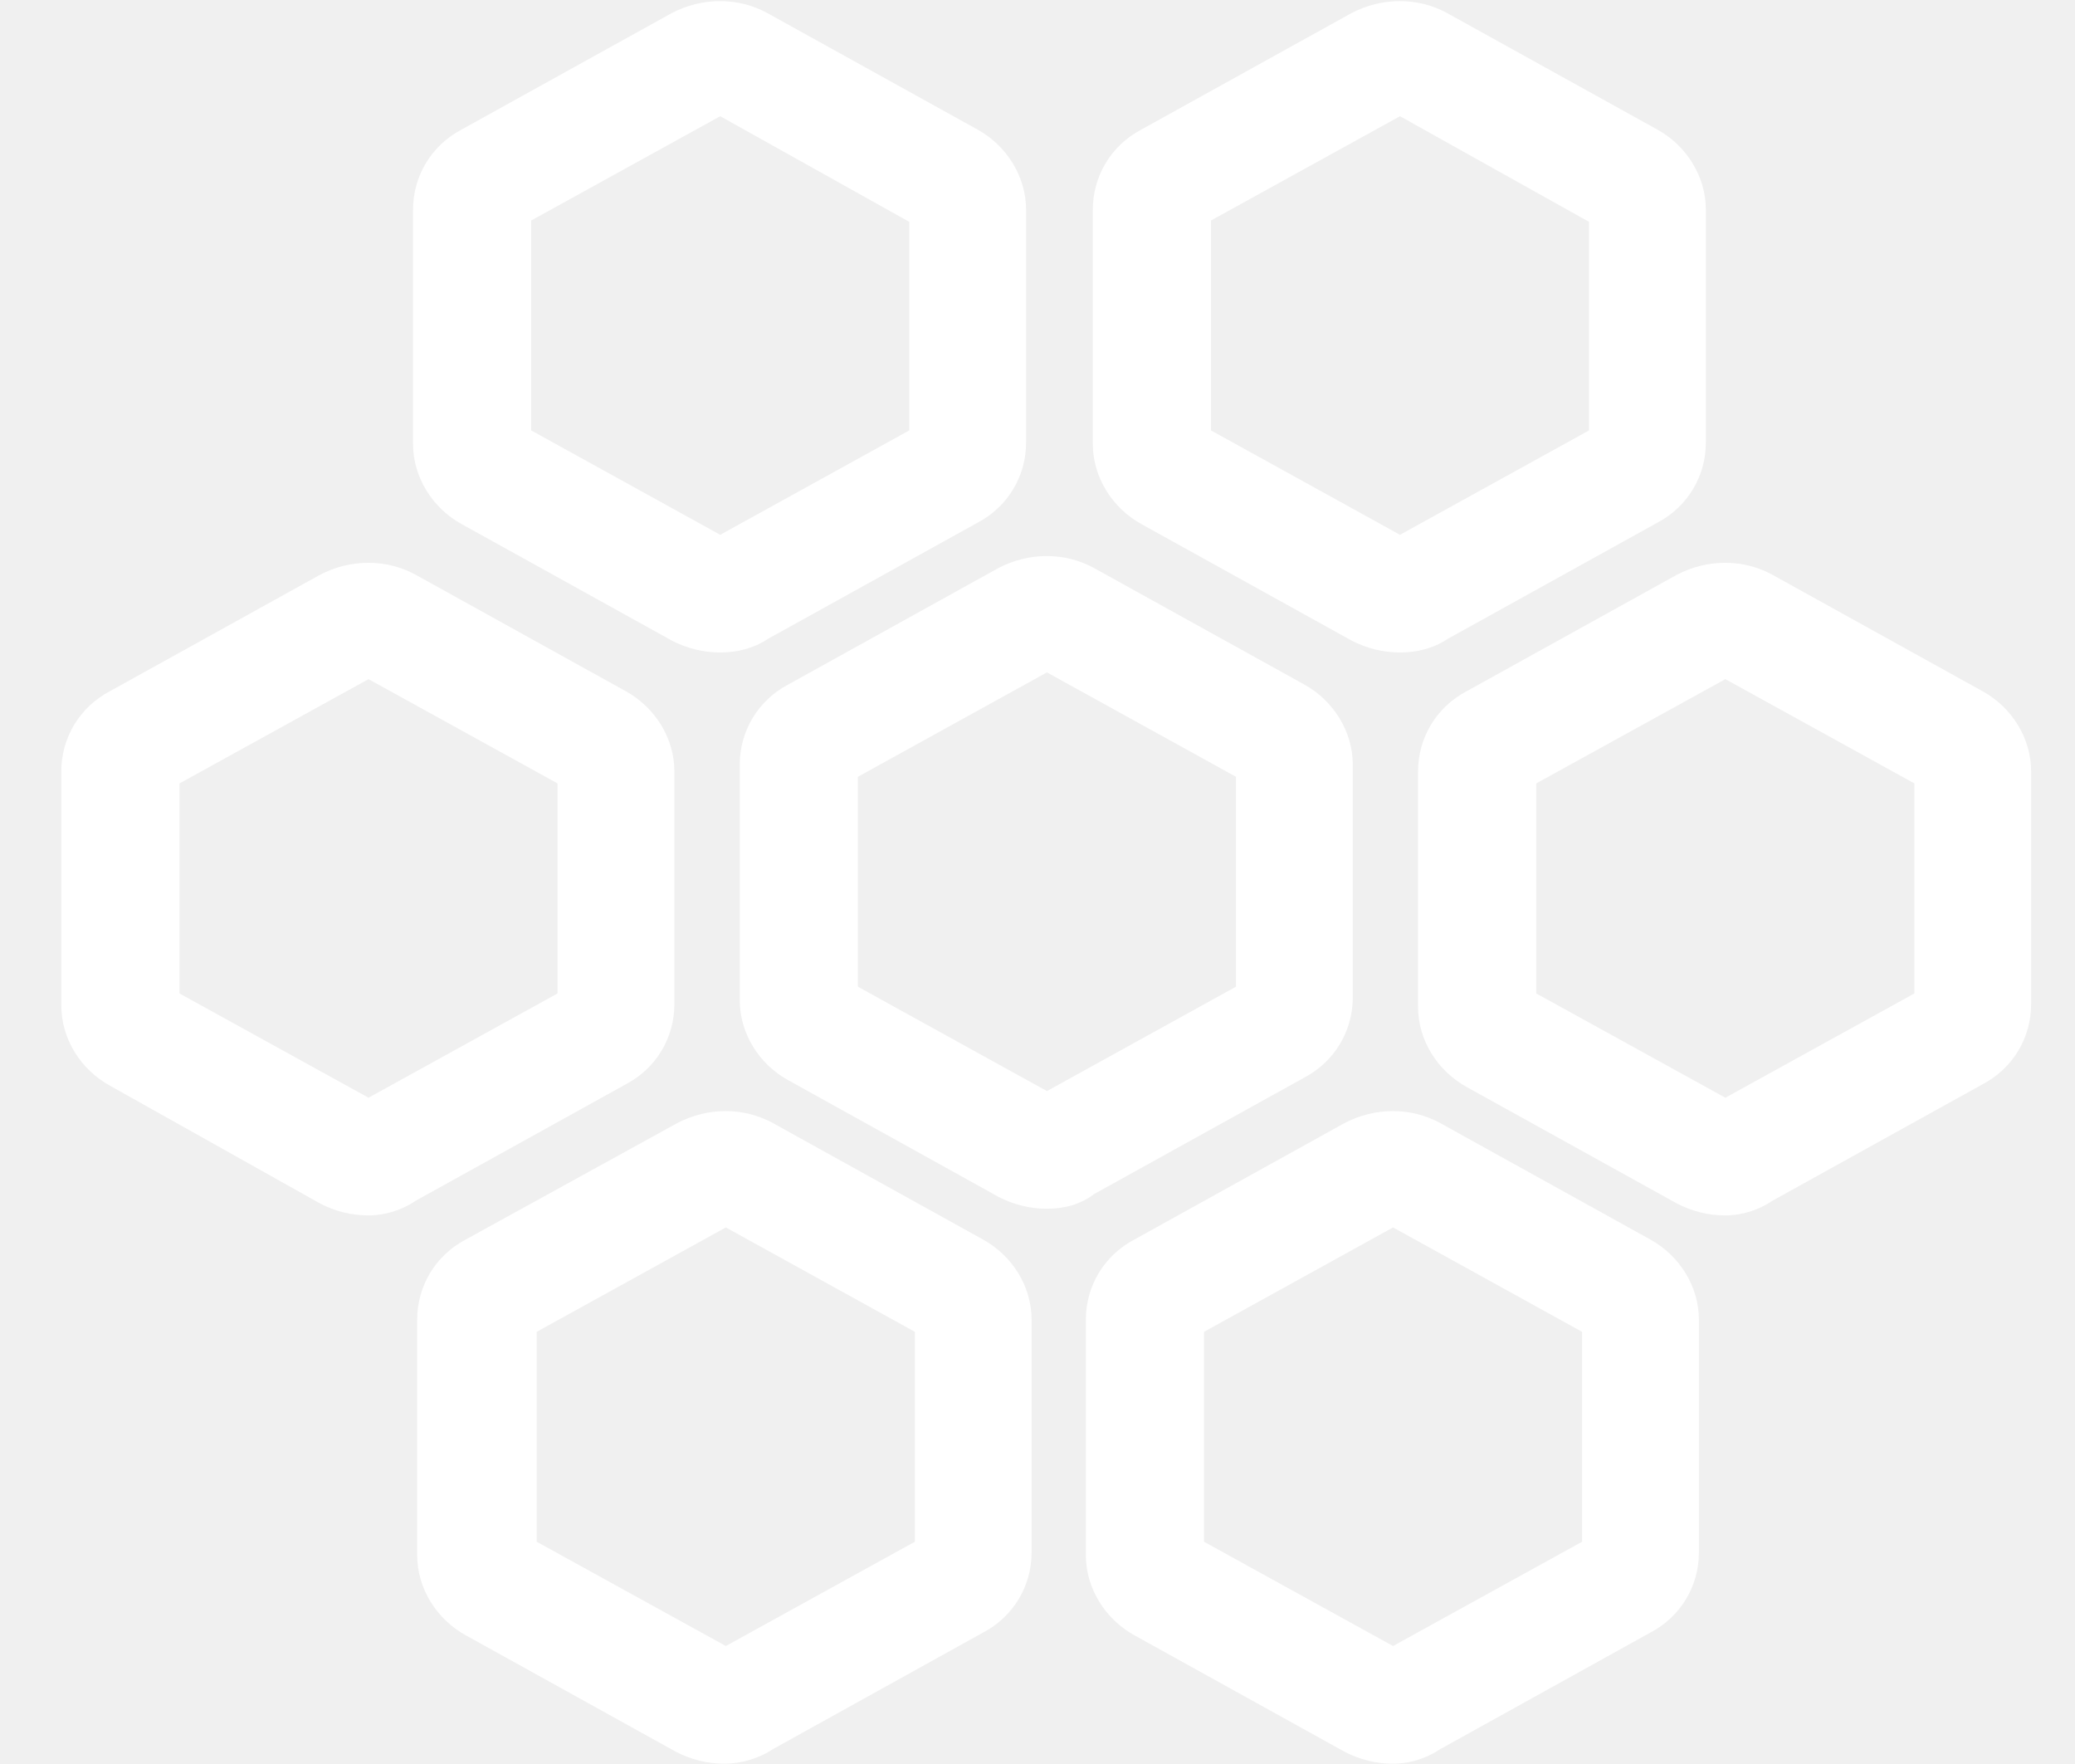
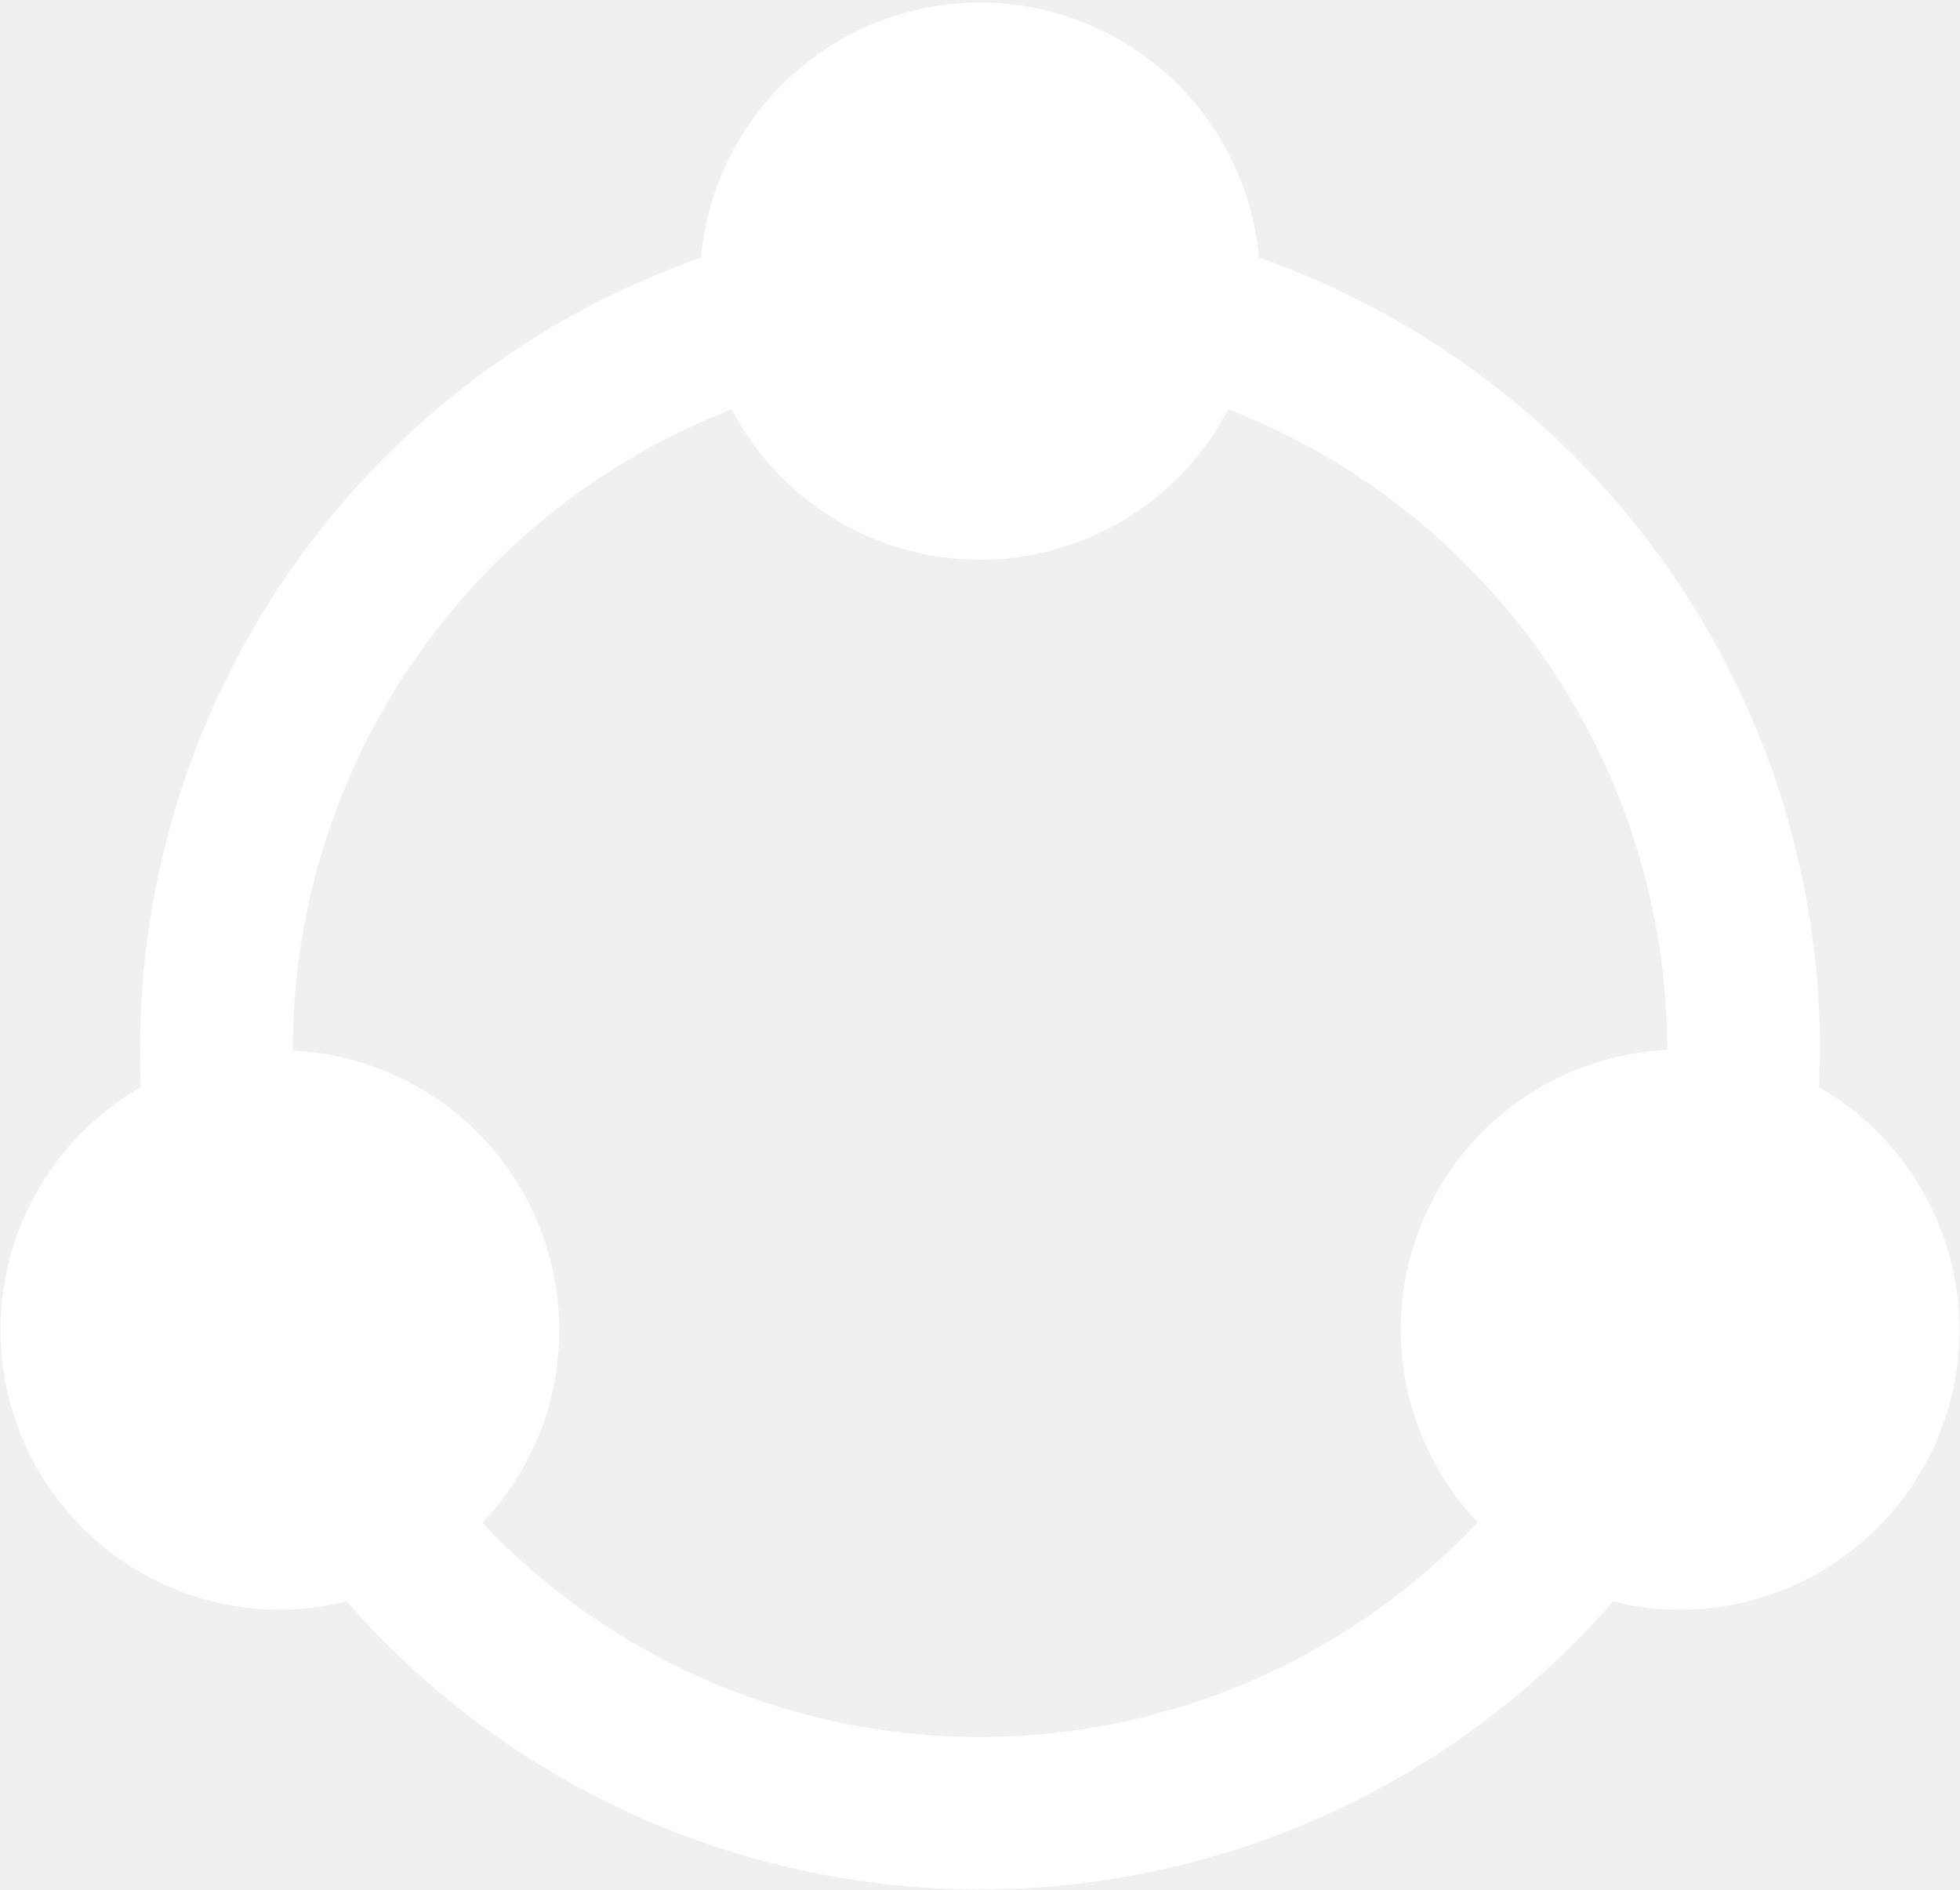
- <svg xmlns="http://www.w3.org/2000/svg" width="20" height="17" viewBox="0 0 20 17" fill="none">
-   <path d="M10.091 11.649C9.93 11.649 9.769 11.61 9.622 11.533L7.599 10.411C7.317 10.257 7.13 9.96 7.13 9.638V7.37C7.13 7.048 7.304 6.751 7.599 6.596L9.622 5.475C9.917 5.32 10.265 5.32 10.546 5.475L12.57 6.596C12.851 6.751 13.039 7.048 13.039 7.37V9.612C13.039 9.935 12.864 10.231 12.57 10.386L10.546 11.507C10.412 11.61 10.252 11.649 10.091 11.649ZM8.269 9.509L10.091 10.515L11.913 9.509V7.486L10.091 6.48L8.269 7.486V9.509ZM12.007 9.445C12.007 9.458 12.007 9.458 12.007 9.445V9.445ZM12.007 7.55C12.007 7.55 12.02 7.55 12.007 7.55V7.55Z" fill="white" />
-   <path d="M13.494 6.288C13.333 6.288 13.173 6.249 13.025 6.172L11.002 5.051C10.721 4.896 10.533 4.599 10.533 4.277V2.022C10.533 1.7 10.707 1.403 11.002 1.248L13.025 0.127C13.32 -0.028 13.668 -0.028 13.95 0.127L15.973 1.248C16.255 1.403 16.442 1.7 16.442 2.022V4.264C16.442 4.587 16.268 4.883 15.973 5.038L13.95 6.159C13.816 6.249 13.655 6.288 13.494 6.288ZM11.672 4.148L13.494 5.154L15.316 4.148V2.138L13.494 1.12L11.672 2.125V4.148ZM11.565 4.084C11.565 4.097 11.565 4.084 11.565 4.084V4.084ZM15.41 2.189C15.41 2.189 15.424 2.202 15.41 2.189V2.189Z" fill="white" />
-   <path d="M6.942 6.288C6.781 6.288 6.62 6.249 6.473 6.172L4.45 5.051C4.168 4.896 3.981 4.599 3.981 4.277V2.022C3.981 1.7 4.155 1.403 4.45 1.248L6.473 0.127C6.768 -0.028 7.116 -0.028 7.398 0.127L9.421 1.248C9.702 1.403 9.89 1.7 9.89 2.022V4.264C9.89 4.587 9.716 4.883 9.421 5.038L7.398 6.159C7.264 6.249 7.103 6.288 6.942 6.288ZM5.12 4.148L6.942 5.154L8.764 4.148V2.138L6.942 1.12L5.12 2.125V4.148ZM5.013 4.084C5.013 4.097 5.013 4.084 5.013 4.084V4.084ZM8.858 2.189C8.858 2.189 8.858 2.202 8.858 2.189V2.189Z" fill="white" />
-   <path d="M16.63 11.713C16.469 11.713 16.308 11.675 16.161 11.597L14.137 10.476C13.856 10.321 13.668 10.025 13.668 9.703V7.434C13.668 7.112 13.843 6.816 14.137 6.661L16.161 5.54C16.455 5.385 16.804 5.385 17.085 5.54L19.108 6.661C19.39 6.816 19.577 7.112 19.577 7.434V9.677C19.577 9.999 19.403 10.296 19.108 10.45L17.085 11.571C16.951 11.662 16.79 11.713 16.63 11.713ZM14.807 9.574L16.63 10.579L18.452 9.574V7.55L16.63 6.545L14.807 7.55V9.574ZM18.546 7.615C18.546 7.615 18.559 7.615 18.546 7.615V7.615Z" fill="white" />
-   <path d="M3.552 11.713C3.391 11.713 3.23 11.675 3.083 11.597L1.06 10.463C0.778 10.308 0.591 10.012 0.591 9.69V7.434C0.591 7.112 0.765 6.816 1.06 6.661L3.083 5.54C3.378 5.385 3.726 5.385 4.008 5.54L6.031 6.661C6.312 6.816 6.5 7.112 6.5 7.434V9.677C6.5 9.999 6.326 10.296 6.031 10.45L4.008 11.571C3.874 11.662 3.713 11.713 3.552 11.713ZM1.73 9.574L3.552 10.579L5.374 9.574V7.55L3.552 6.545L1.73 7.55V9.574ZM1.636 7.615C1.623 7.615 1.636 7.615 1.636 7.615V7.615Z" fill="white" />
-   <path d="M13.427 16.997C13.266 16.997 13.106 16.959 12.958 16.881L10.935 15.76C10.654 15.605 10.466 15.309 10.466 14.987V12.719C10.466 12.396 10.64 12.1 10.935 11.945L12.958 10.824C13.253 10.669 13.601 10.669 13.883 10.824L15.906 11.945C16.187 12.1 16.375 12.396 16.375 12.719V14.961C16.375 15.283 16.201 15.58 15.906 15.734L13.883 16.856C13.749 16.946 13.588 16.997 13.427 16.997ZM11.605 14.858L13.427 15.863L15.249 14.858V12.835L13.427 11.829L11.605 12.835V14.858ZM15.343 12.899C15.343 12.899 15.357 12.899 15.343 12.899V12.899Z" fill="white" />
-   <path d="M6.982 16.997C6.821 16.997 6.661 16.959 6.513 16.881L4.49 15.76C4.209 15.605 4.021 15.309 4.021 14.987V12.719C4.021 12.396 4.195 12.1 4.49 11.945L6.527 10.824C6.821 10.669 7.17 10.669 7.451 10.824L9.474 11.945C9.756 12.1 9.943 12.396 9.943 12.719V14.961C9.943 15.283 9.769 15.58 9.474 15.734L7.451 16.856C7.317 16.946 7.143 16.997 6.982 16.997ZM5.173 14.858L6.996 15.863L8.818 14.858V12.835L6.996 11.829L5.173 12.835V14.858Z" fill="white" />
+ <svg xmlns="http://www.w3.org/2000/svg" id="icon" viewBox="0 0 140 135">
+   <defs>
+     <style>
+       .cls-1 {
+         fill: #FFFFFF;
+       }
+     </style>
+   </defs>
+   <path class="cls-1" d="M129.93,77.66c0-.88.07-1.77.07-2.66A60,60,0,0,0,89.92,18.4a20,20,0,0,0-39.84,0A60,60,0,0,0,10,75c0,.89,0,1.78.07,2.66A20,20,0,0,0,20,115a19.72,19.72,0,0,0,4.77-.6,60,60,0,0,0,90.46,0,19.72,19.72,0,0,0,4.77.6,20,20,0,0,0,9.93-37.34ZM70,124.09A48.93,48.93,0,0,1,34.45,108.8,20,20,0,0,0,20.91,75.05v0A49.15,49.15,0,0,1,52.27,29.24a20,20,0,0,0,35.46,0A49.15,49.15,0,0,1,119.09,75v0a20,20,0,0,0-13.54,33.75A48.93,48.93,0,0,1,70,124.09Z" />
</svg>
